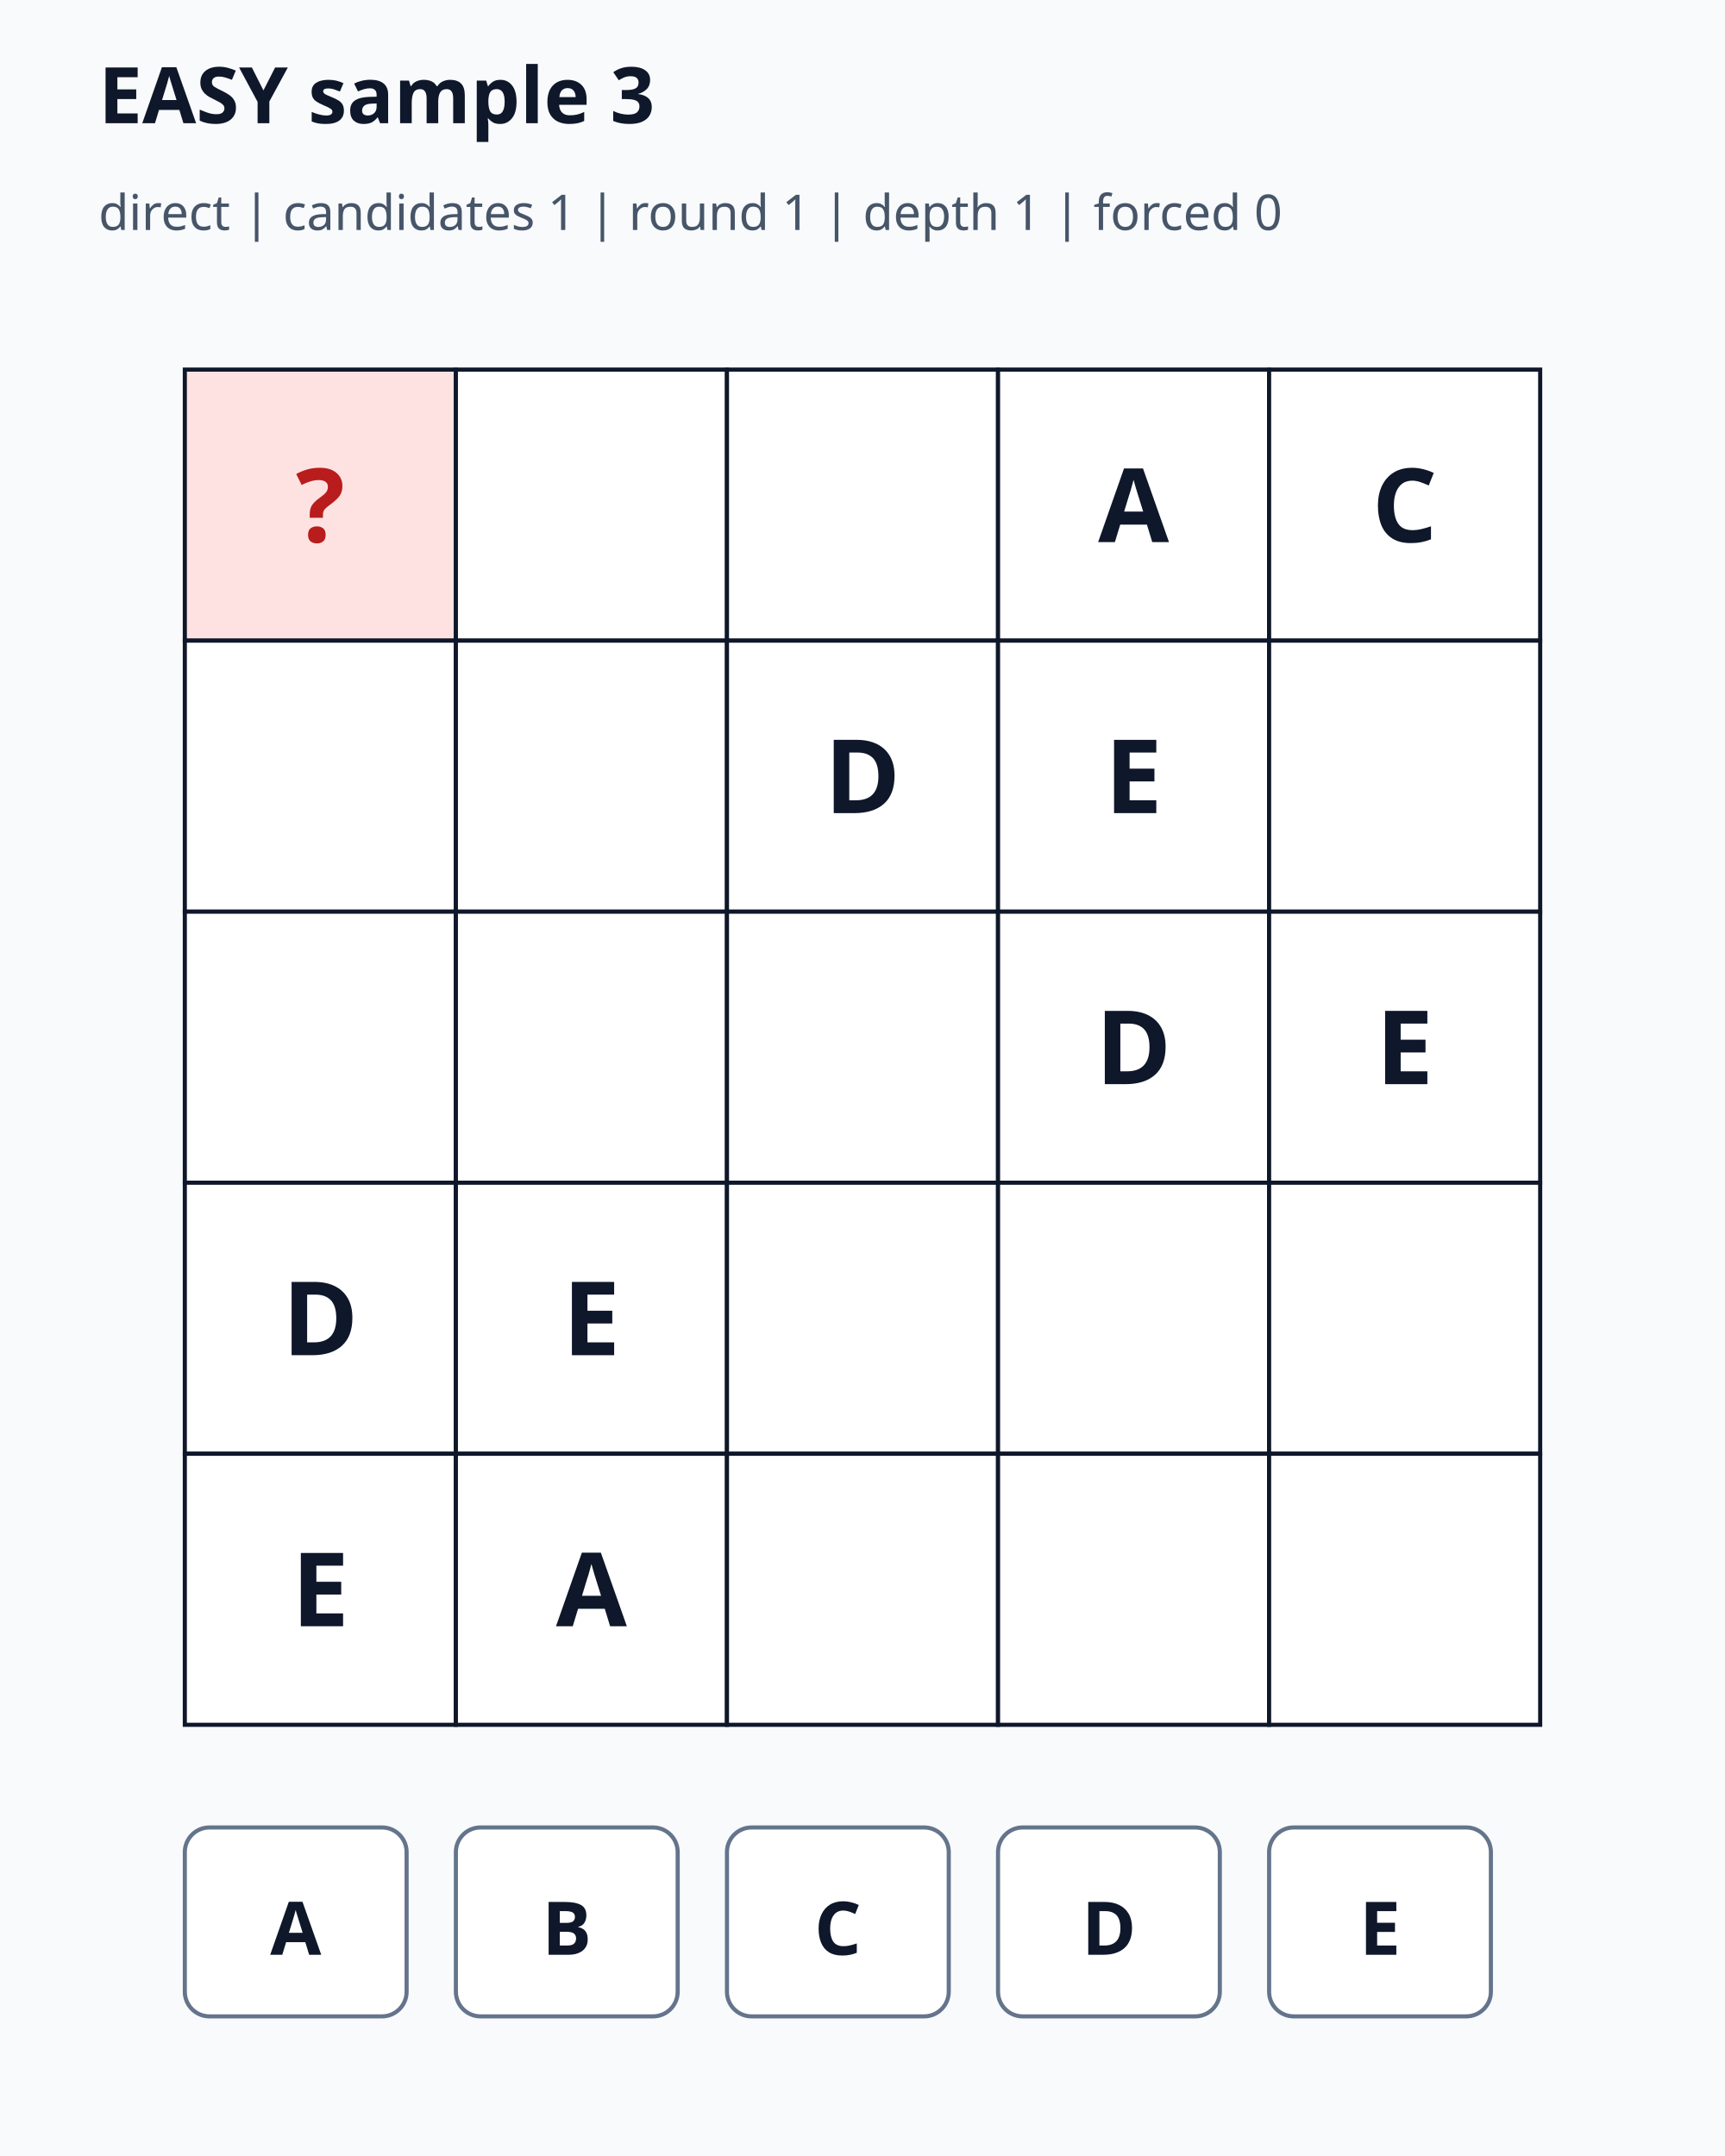
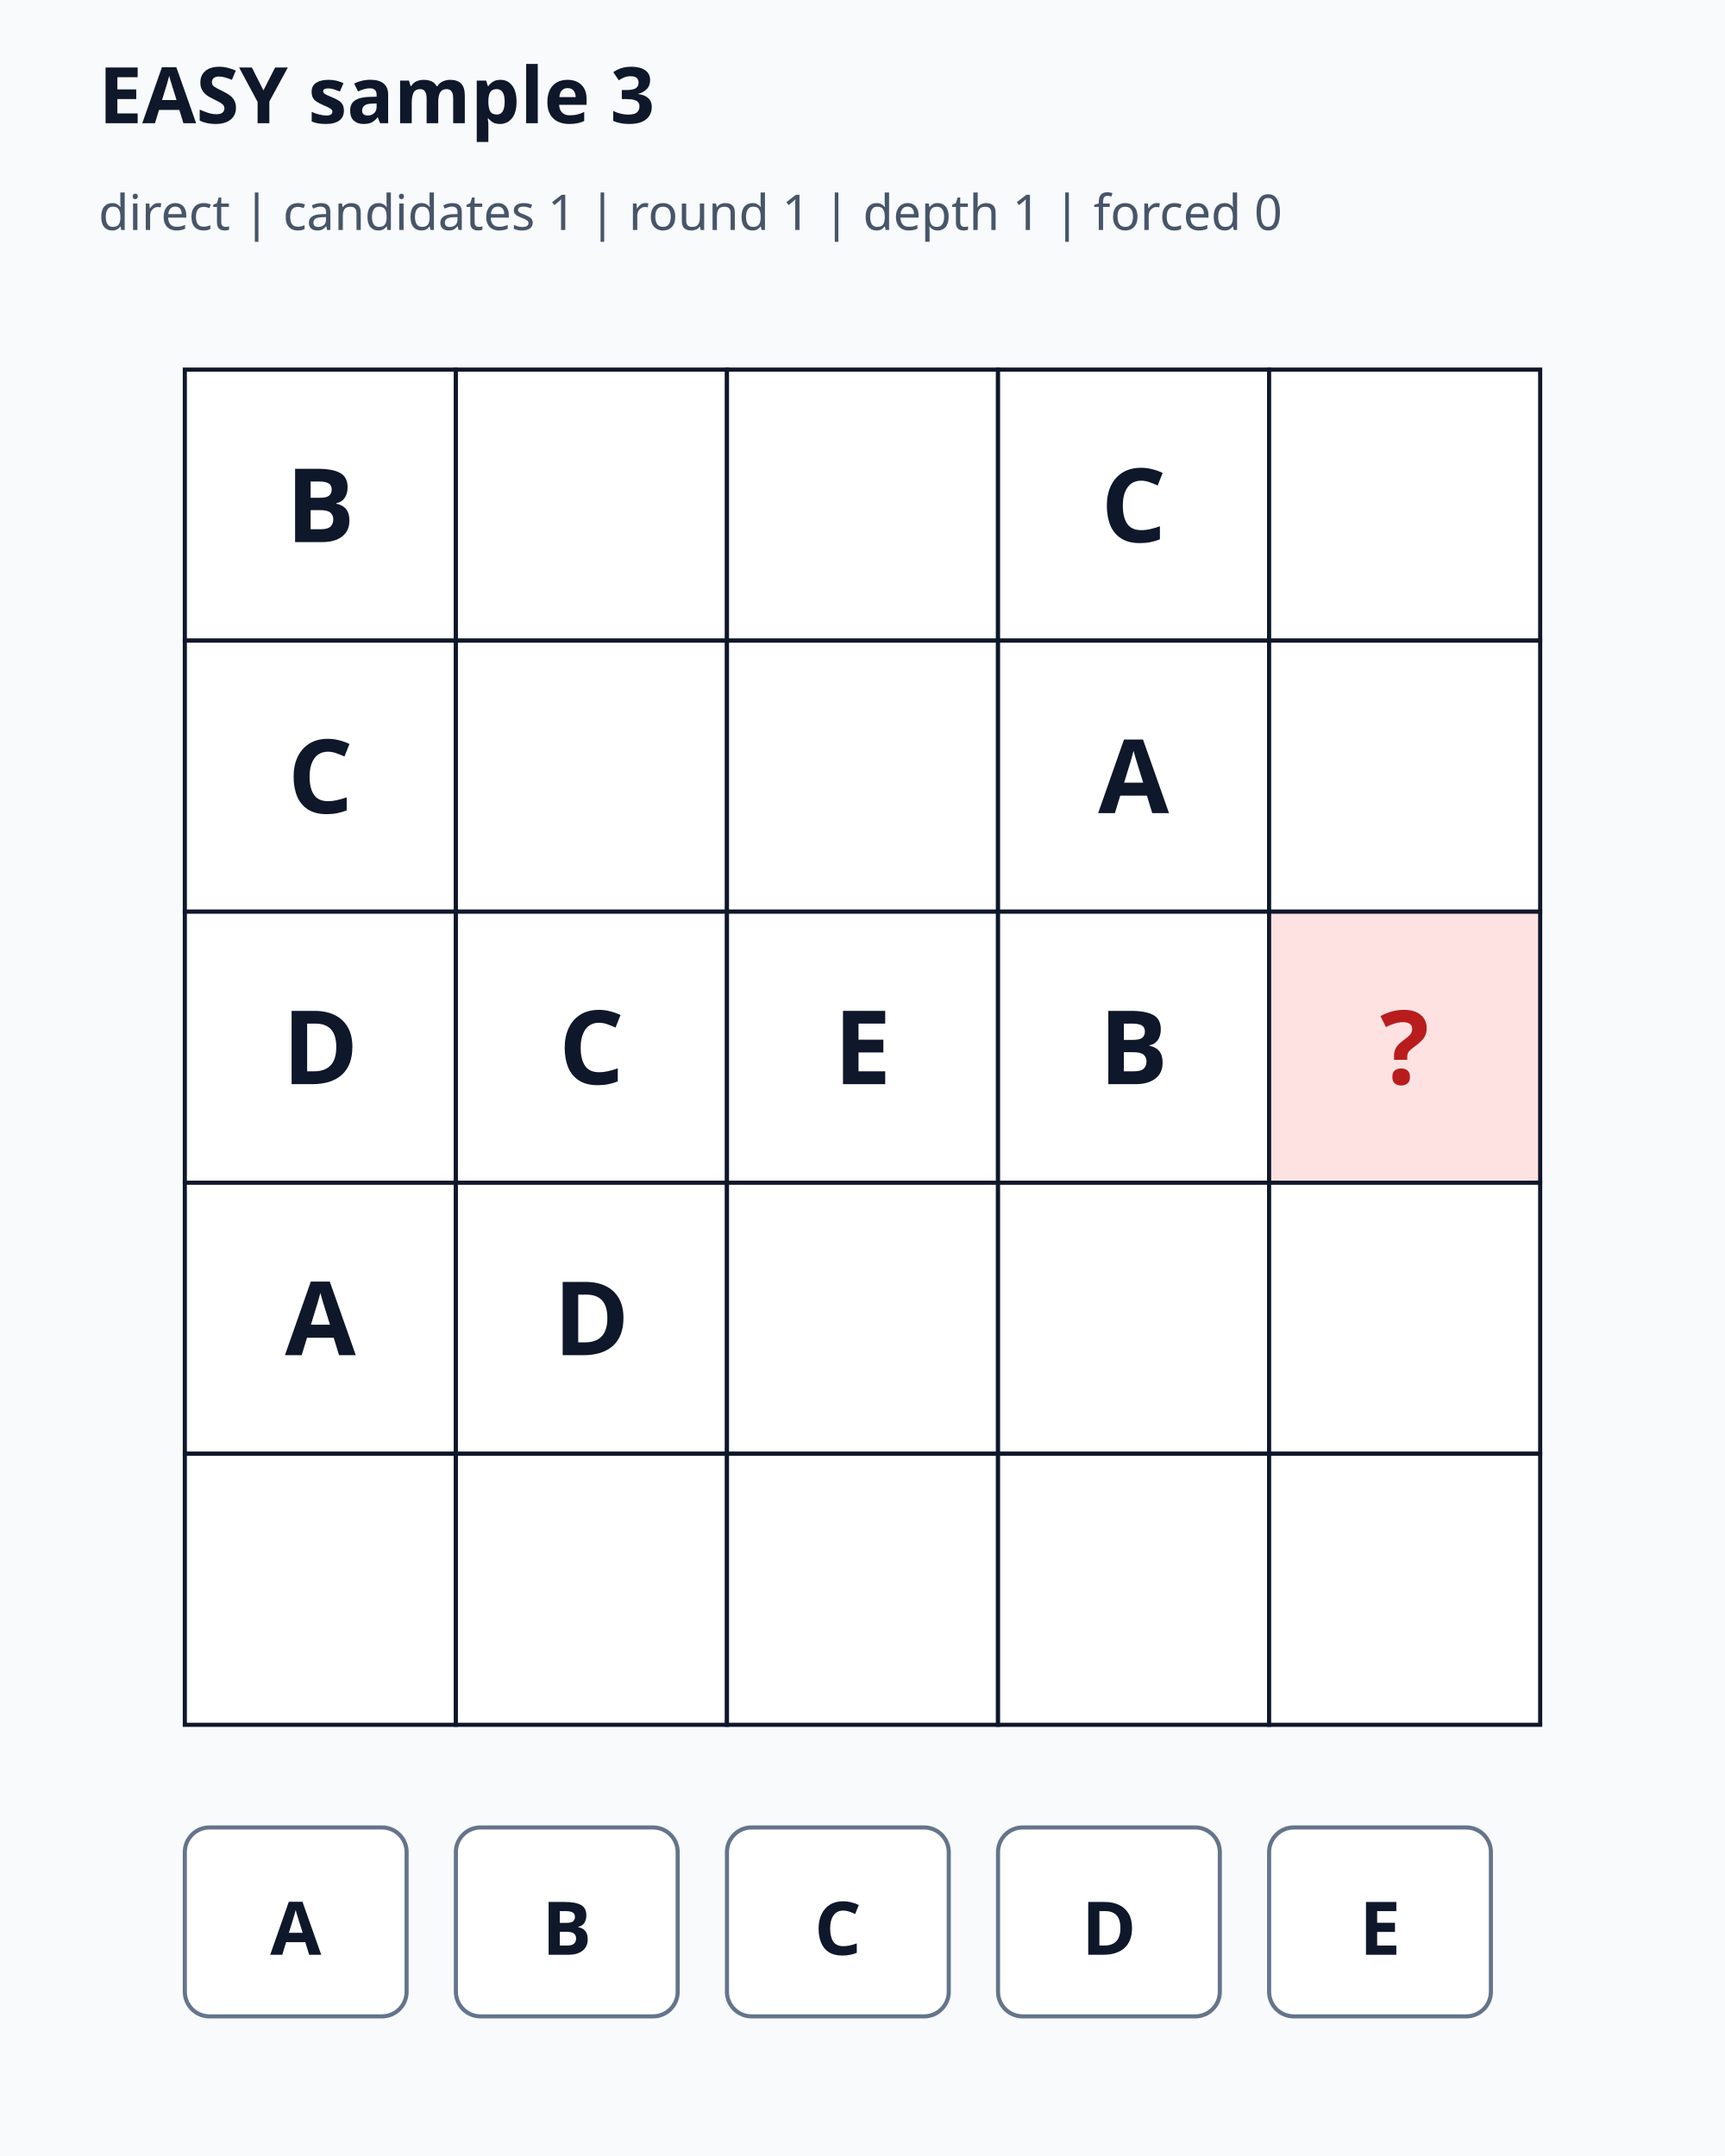
<svg xmlns="http://www.w3.org/2000/svg" width="420" height="525" viewBox="0 0 420 525">
  <rect width="420" height="525" fill="#f8fafc" />
  <text x="24" y="30" font-family="system-ui" font-size="19" font-weight="700" fill="#0f172a">EASY sample 3</text>
  <text x="24" y="56" font-family="system-ui" font-size="12" fill="#475569">direct | candidates 1 | round 1 | depth 1 | forced 0</text>
  <g font-family="system-ui">
-     <rect x="45" y="90" width="66" height="66" fill="#fee2e2" stroke="#0f172a" />
-     <text x="78" y="132" text-anchor="middle" font-size="25" font-weight="700" fill="#b91c1c">?</text>
+     <rect x="45" y="90" width="66" height="66" fill="#ffffff" stroke="#0f172a" />
+     <text x="78" y="132" text-anchor="middle" font-size="25" font-weight="700" fill="#0f172a">B</text>
    <rect x="111" y="90" width="66" height="66" fill="#ffffff" stroke="#0f172a" />
    <text x="144" y="132" text-anchor="middle" font-size="25" font-weight="700" fill="#0f172a" />
    <rect x="177" y="90" width="66" height="66" fill="#ffffff" stroke="#0f172a" />
    <text x="210" y="132" text-anchor="middle" font-size="25" font-weight="700" fill="#0f172a" />
    <rect x="243" y="90" width="66" height="66" fill="#ffffff" stroke="#0f172a" />
-     <text x="276" y="132" text-anchor="middle" font-size="25" font-weight="700" fill="#0f172a">A</text>
+     <text x="276" y="132" text-anchor="middle" font-size="25" font-weight="700" fill="#0f172a">C</text>
    <rect x="309" y="90" width="66" height="66" fill="#ffffff" stroke="#0f172a" />
-     <text x="342" y="132" text-anchor="middle" font-size="25" font-weight="700" fill="#0f172a">C</text>
+     <text x="342" y="132" text-anchor="middle" font-size="25" font-weight="700" fill="#0f172a" />
    <rect x="45" y="156" width="66" height="66" fill="#ffffff" stroke="#0f172a" />
-     <text x="78" y="198" text-anchor="middle" font-size="25" font-weight="700" fill="#0f172a" />
+     <text x="78" y="198" text-anchor="middle" font-size="25" font-weight="700" fill="#0f172a">C</text>
    <rect x="111" y="156" width="66" height="66" fill="#ffffff" stroke="#0f172a" />
    <text x="144" y="198" text-anchor="middle" font-size="25" font-weight="700" fill="#0f172a" />
    <rect x="177" y="156" width="66" height="66" fill="#ffffff" stroke="#0f172a" />
-     <text x="210" y="198" text-anchor="middle" font-size="25" font-weight="700" fill="#0f172a">D</text>
+     <text x="210" y="198" text-anchor="middle" font-size="25" font-weight="700" fill="#0f172a" />
    <rect x="243" y="156" width="66" height="66" fill="#ffffff" stroke="#0f172a" />
-     <text x="276" y="198" text-anchor="middle" font-size="25" font-weight="700" fill="#0f172a">E</text>
+     <text x="276" y="198" text-anchor="middle" font-size="25" font-weight="700" fill="#0f172a">A</text>
    <rect x="309" y="156" width="66" height="66" fill="#ffffff" stroke="#0f172a" />
    <text x="342" y="198" text-anchor="middle" font-size="25" font-weight="700" fill="#0f172a" />
    <rect x="45" y="222" width="66" height="66" fill="#ffffff" stroke="#0f172a" />
-     <text x="78" y="264" text-anchor="middle" font-size="25" font-weight="700" fill="#0f172a" />
+     <text x="78" y="264" text-anchor="middle" font-size="25" font-weight="700" fill="#0f172a">D</text>
    <rect x="111" y="222" width="66" height="66" fill="#ffffff" stroke="#0f172a" />
-     <text x="144" y="264" text-anchor="middle" font-size="25" font-weight="700" fill="#0f172a" />
+     <text x="144" y="264" text-anchor="middle" font-size="25" font-weight="700" fill="#0f172a">C</text>
    <rect x="177" y="222" width="66" height="66" fill="#ffffff" stroke="#0f172a" />
-     <text x="210" y="264" text-anchor="middle" font-size="25" font-weight="700" fill="#0f172a" />
+     <text x="210" y="264" text-anchor="middle" font-size="25" font-weight="700" fill="#0f172a">E</text>
    <rect x="243" y="222" width="66" height="66" fill="#ffffff" stroke="#0f172a" />
-     <text x="276" y="264" text-anchor="middle" font-size="25" font-weight="700" fill="#0f172a">D</text>
-     <rect x="309" y="222" width="66" height="66" fill="#ffffff" stroke="#0f172a" />
-     <text x="342" y="264" text-anchor="middle" font-size="25" font-weight="700" fill="#0f172a">E</text>
+     <text x="276" y="264" text-anchor="middle" font-size="25" font-weight="700" fill="#0f172a">B</text>
+     <rect x="309" y="222" width="66" height="66" fill="#fee2e2" stroke="#0f172a" />
+     <text x="342" y="264" text-anchor="middle" font-size="25" font-weight="700" fill="#b91c1c">?</text>
    <rect x="45" y="288" width="66" height="66" fill="#ffffff" stroke="#0f172a" />
-     <text x="78" y="330" text-anchor="middle" font-size="25" font-weight="700" fill="#0f172a">D</text>
+     <text x="78" y="330" text-anchor="middle" font-size="25" font-weight="700" fill="#0f172a">A</text>
    <rect x="111" y="288" width="66" height="66" fill="#ffffff" stroke="#0f172a" />
-     <text x="144" y="330" text-anchor="middle" font-size="25" font-weight="700" fill="#0f172a">E</text>
+     <text x="144" y="330" text-anchor="middle" font-size="25" font-weight="700" fill="#0f172a">D</text>
    <rect x="177" y="288" width="66" height="66" fill="#ffffff" stroke="#0f172a" />
    <text x="210" y="330" text-anchor="middle" font-size="25" font-weight="700" fill="#0f172a" />
    <rect x="243" y="288" width="66" height="66" fill="#ffffff" stroke="#0f172a" />
    <text x="276" y="330" text-anchor="middle" font-size="25" font-weight="700" fill="#0f172a" />
    <rect x="309" y="288" width="66" height="66" fill="#ffffff" stroke="#0f172a" />
    <text x="342" y="330" text-anchor="middle" font-size="25" font-weight="700" fill="#0f172a" />
    <rect x="45" y="354" width="66" height="66" fill="#ffffff" stroke="#0f172a" />
-     <text x="78" y="396" text-anchor="middle" font-size="25" font-weight="700" fill="#0f172a">E</text>
+     <text x="78" y="396" text-anchor="middle" font-size="25" font-weight="700" fill="#0f172a" />
    <rect x="111" y="354" width="66" height="66" fill="#ffffff" stroke="#0f172a" />
-     <text x="144" y="396" text-anchor="middle" font-size="25" font-weight="700" fill="#0f172a">A</text>
+     <text x="144" y="396" text-anchor="middle" font-size="25" font-weight="700" fill="#0f172a" />
    <rect x="177" y="354" width="66" height="66" fill="#ffffff" stroke="#0f172a" />
    <text x="210" y="396" text-anchor="middle" font-size="25" font-weight="700" fill="#0f172a" />
    <rect x="243" y="354" width="66" height="66" fill="#ffffff" stroke="#0f172a" />
    <text x="276" y="396" text-anchor="middle" font-size="25" font-weight="700" fill="#0f172a" />
    <rect x="309" y="354" width="66" height="66" fill="#ffffff" stroke="#0f172a" />
    <text x="342" y="396" text-anchor="middle" font-size="25" font-weight="700" fill="#0f172a" />
    <rect x="45" y="445" width="54" height="46" rx="6" fill="#ffffff" stroke="#64748b" />
    <text x="72" y="476" text-anchor="middle" font-size="18" font-weight="700" fill="#0f172a">A</text>
    <rect x="111" y="445" width="54" height="46" rx="6" fill="#ffffff" stroke="#64748b" />
    <text x="138" y="476" text-anchor="middle" font-size="18" font-weight="700" fill="#0f172a">B</text>
    <rect x="177" y="445" width="54" height="46" rx="6" fill="#ffffff" stroke="#64748b" />
    <text x="204" y="476" text-anchor="middle" font-size="18" font-weight="700" fill="#0f172a">C</text>
    <rect x="243" y="445" width="54" height="46" rx="6" fill="#ffffff" stroke="#64748b" />
    <text x="270" y="476" text-anchor="middle" font-size="18" font-weight="700" fill="#0f172a">D</text>
    <rect x="309" y="445" width="54" height="46" rx="6" fill="#ffffff" stroke="#64748b" />
    <text x="336" y="476" text-anchor="middle" font-size="18" font-weight="700" fill="#0f172a">E</text>
  </g>
</svg>
